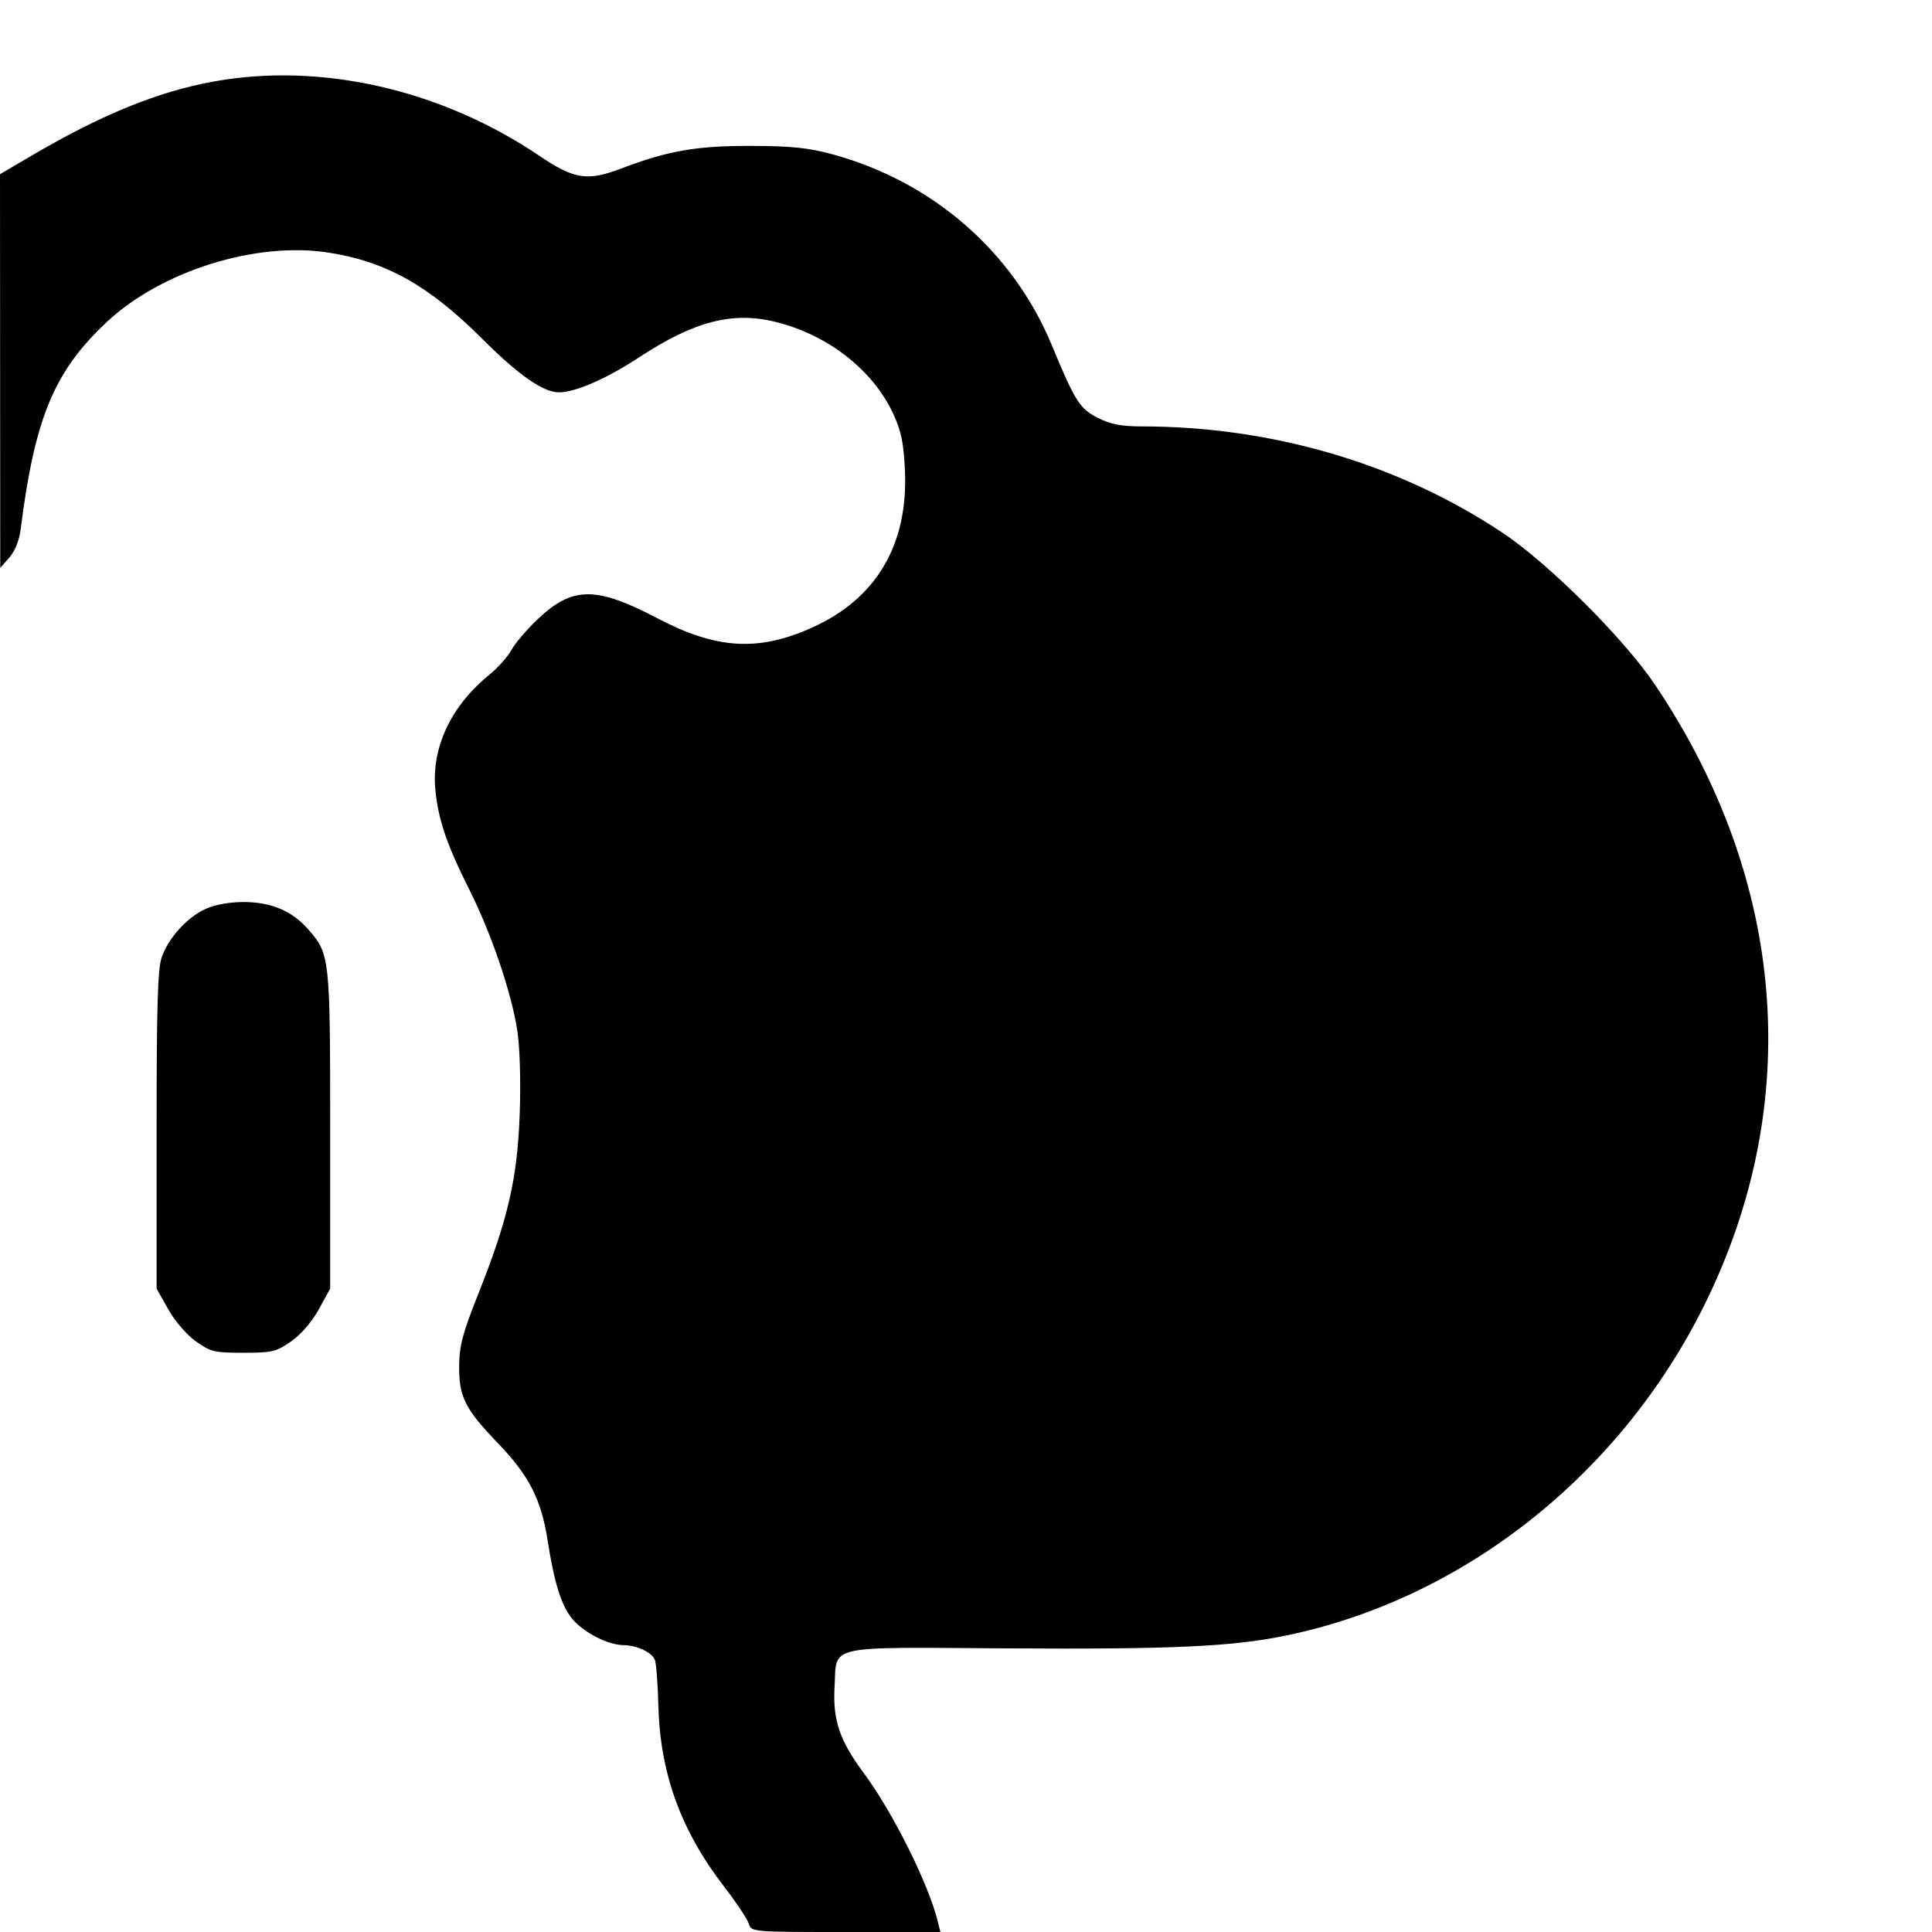
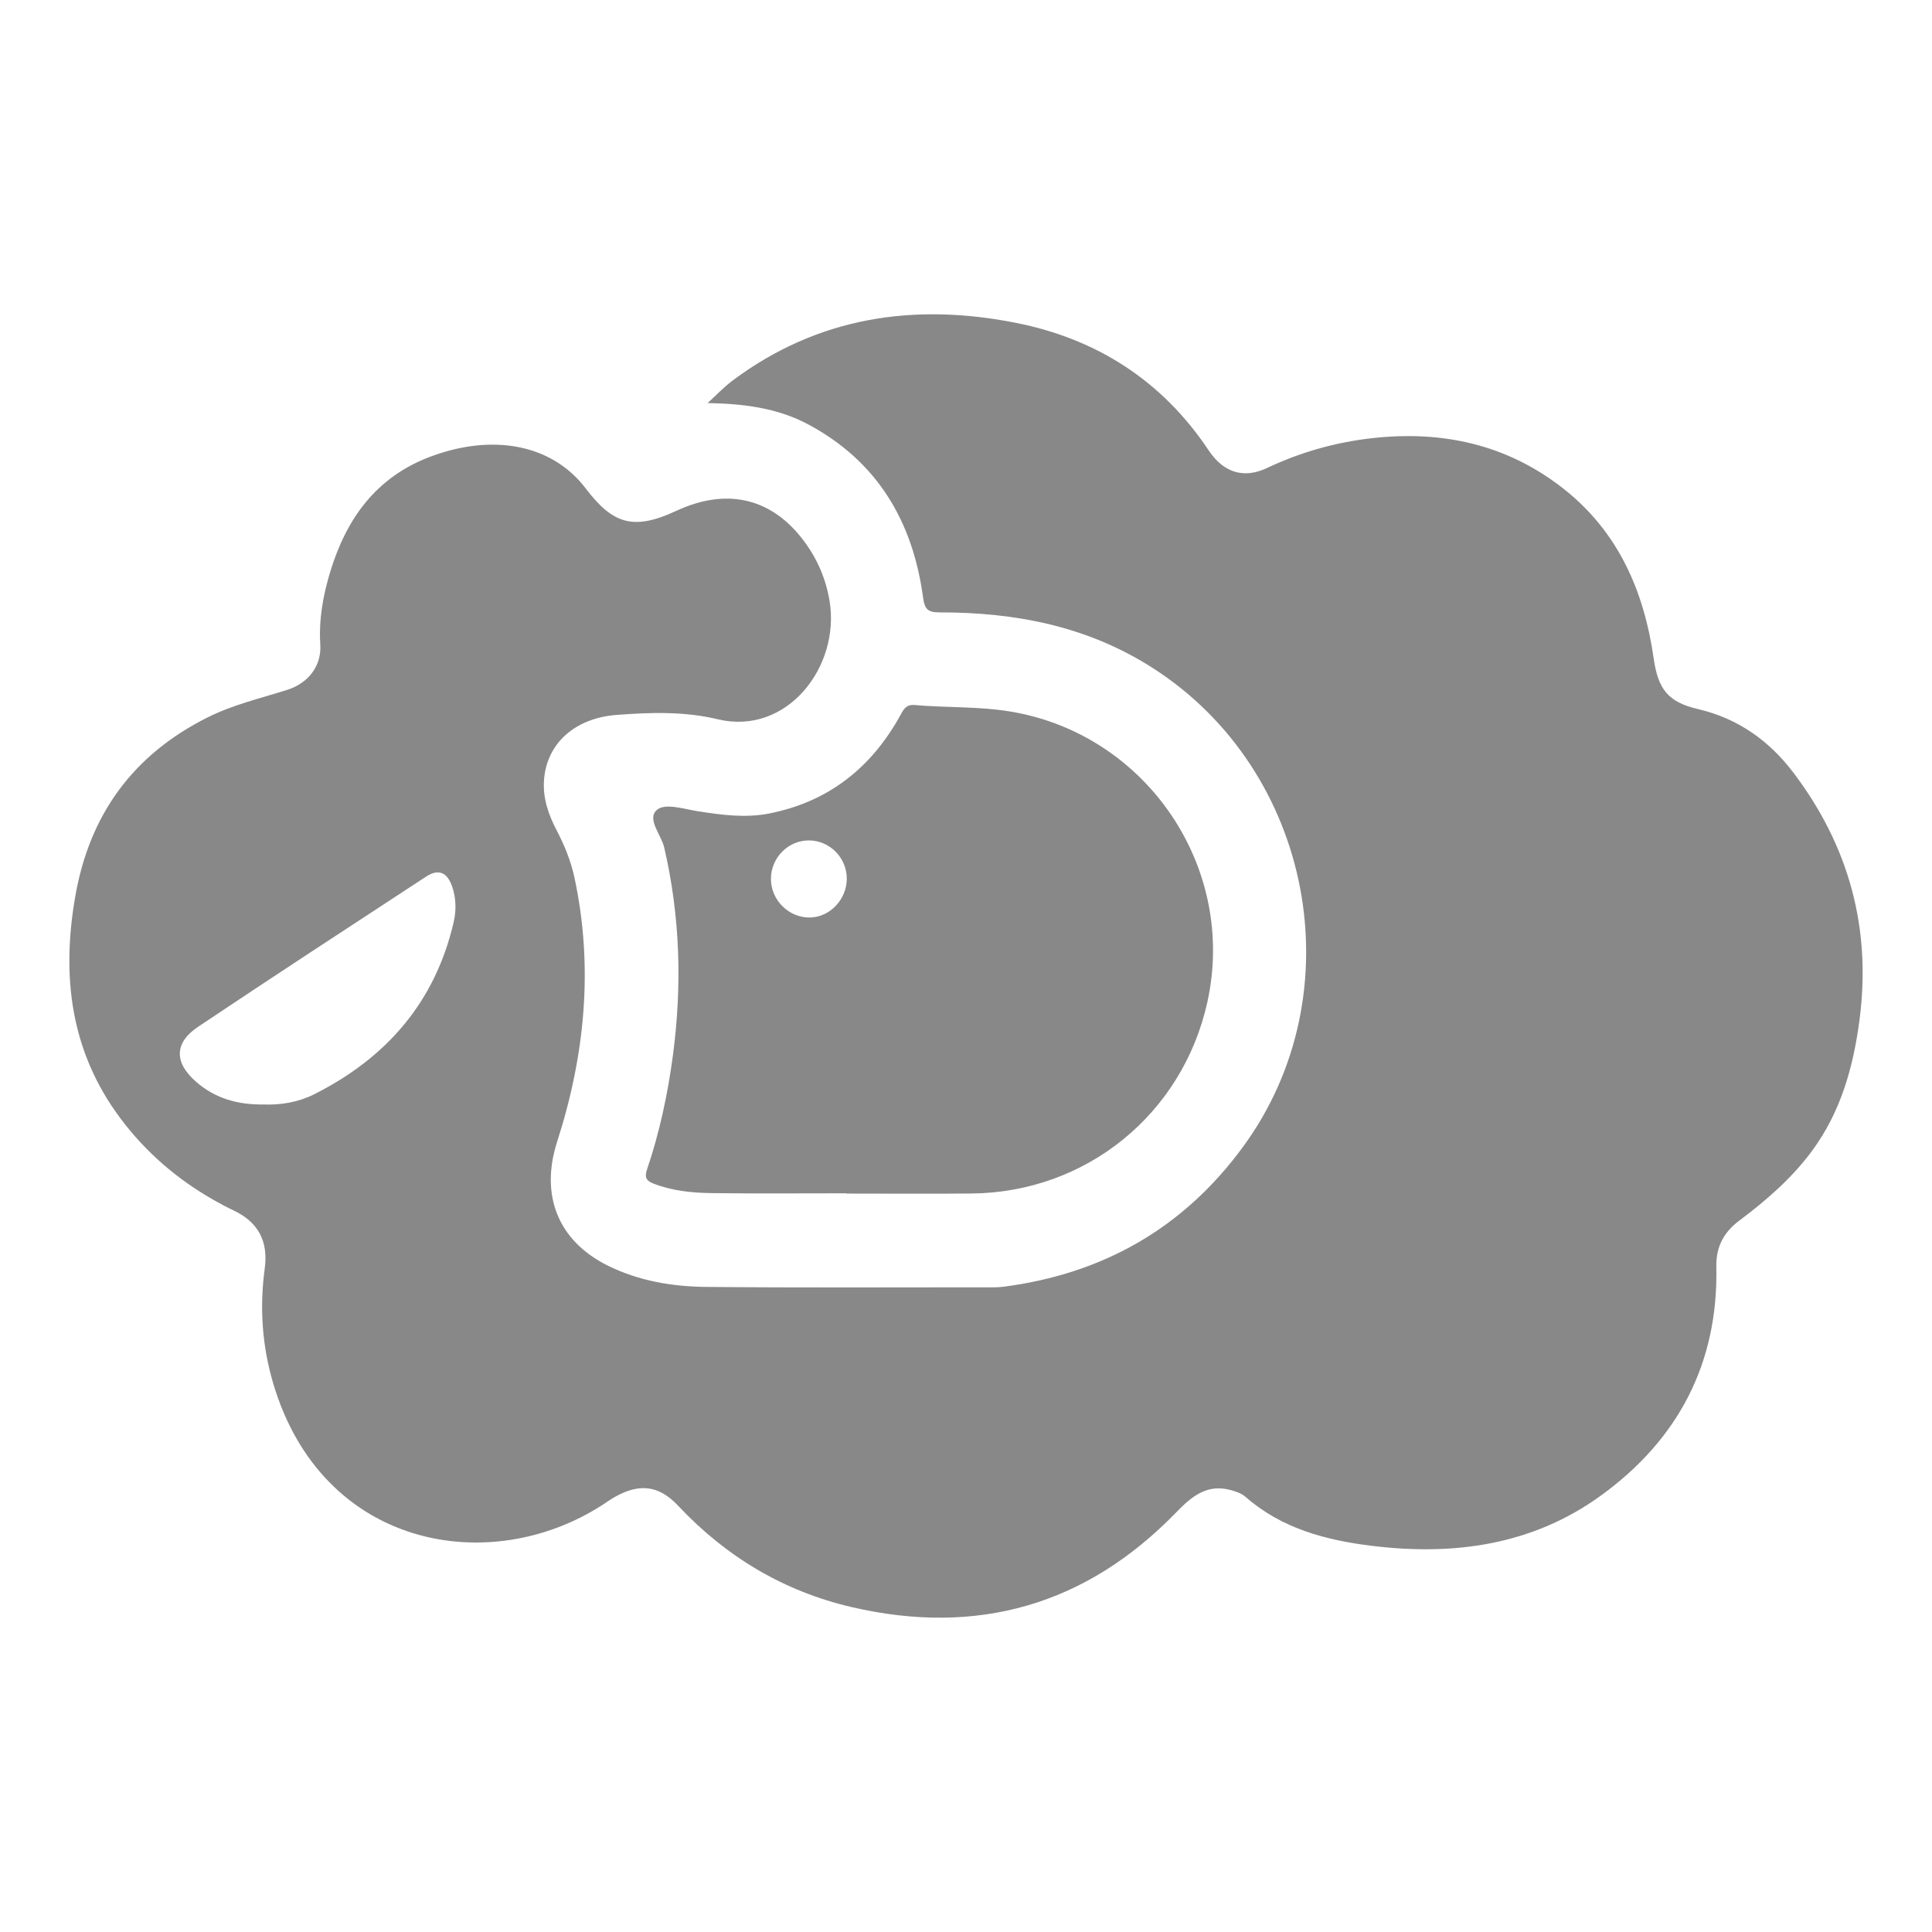
- <svg xmlns="http://www.w3.org/2000/svg" width="512" height="512" viewBox="0 0 512 512" version="1.1">
-   <path d="M 56.655 21.597 C 41.965 24.251, 27.107 30.279, 8.750 41.032 L 0 46.158 0.032 98.329 L 0.063 150.500 2.468 147.769 C 3.958 146.076, 5.101 143.225, 5.475 140.269 C 9.209 110.739, 14.345 98.390, 28.337 85.301 C 42.765 71.805, 67.823 63.957, 86.991 66.931 C 102.337 69.312, 113.658 75.660, 127.850 89.844 C 137.388 99.376, 143.888 103.919, 148.068 103.978 C 152.290 104.037, 160.723 100.380, 169.158 94.833 C 184.051 85.037, 194.270 82.416, 205.923 85.402 C 219.695 88.930, 231.443 98.206, 236.757 109.747 C 238.840 114.272, 239.493 117.461, 239.819 124.687 C 240.706 144.367, 232.229 158.688, 215.157 166.349 C 200.939 172.730, 189.857 172.058, 174.248 163.868 C 157.947 155.315, 151.735 155.354, 142.521 164.069 C 139.662 166.772, 136.521 170.450, 135.539 172.242 C 134.558 174.034, 131.898 177.014, 129.628 178.864 C 119.381 187.217, 114.242 198.300, 115.396 209.563 C 116.198 217.391, 118.467 223.998, 124.425 235.856 C 130.189 247.326, 135.520 262.986, 137.071 273 C 137.767 277.493, 138.033 286.313, 137.734 295 C 137.144 312.180, 134.665 323.011, 126.806 342.755 C 122.590 353.346, 121.725 356.599, 121.683 362 C 121.620 370.233, 123.220 373.396, 132.135 382.656 C 140.157 390.989, 143.441 397.414, 145.088 408.005 C 146.892 419.597, 148.773 425.577, 151.717 429.076 C 154.750 432.680, 161.129 435.945, 165.203 435.978 C 168.755 436.007, 172.725 437.866, 173.548 439.885 C 173.910 440.773, 174.328 446.230, 174.477 452.011 C 174.940 469.985, 180.431 485.091, 191.928 500.017 C 195.112 504.151, 198.036 508.539, 198.426 509.767 C 199.135 511.999, 199.141 512, 224.176 512 L 249.217 512 248.534 509.250 C 246.023 499.140, 236.616 480.279, 228.876 469.835 C 222.461 461.179, 220.669 455.858, 221.172 446.956 C 221.807 435.729, 218.151 436.531, 267.249 436.838 C 310.448 437.108, 326.390 436.382, 340.500 433.498 C 387.524 423.890, 429.176 391.099, 451.576 346.051 C 478.142 292.626, 473.478 233.377, 438.623 181.500 C 430.357 169.196, 410.315 149.236, 398.053 141.096 C 370.557 122.842, 337.087 113.005, 302.462 113.001 C 297.153 113, 294.328 112.447, 290.962 110.750 C 286.140 108.319, 284.905 106.371, 278.746 91.495 C 268.458 66.645, 247.092 48.071, 220.500 40.863 C 214.182 39.151, 209.661 38.689, 199 38.668 C 184.488 38.639, 177.115 39.923, 164.664 44.647 C 155.611 48.082, 152.208 47.551, 142.862 41.244 C 116.868 23.704, 85.085 16.460, 56.655 21.597 M 54.491 240.865 C 49.608 243.084, 44.680 248.504, 42.856 253.664 C 41.797 256.659, 41.500 266.704, 41.500 299.500 L 41.500 341.500 44.604 347 C 46.396 350.176, 49.496 353.768, 51.940 355.500 C 55.826 358.254, 56.854 358.500, 64.500 358.500 C 72.154 358.500, 73.178 358.255, 77.164 355.466 C 79.810 353.615, 82.669 350.302, 84.500 346.966 L 87.500 341.500 87.500 299.500 C 87.500 253.564, 87.419 252.824, 81.653 246.257 C 77.367 241.376, 71.821 239.044, 64.500 239.044 C 60.831 239.044, 56.943 239.751, 54.491 240.865" stroke="none" fill="black" fill-rule="evenodd" />
+ <svg xmlns="http://www.w3.org/2000/svg" version="1.1" id="圖層_1" x="0px" y="0px" width="512px" height="512px" viewBox="0 0 512 512" style="enable-background:new 0 0 512 512;" xml:space="preserve">
+   <path style="fill-rule:evenodd;clip-rule:evenodd;fill:#888888;" d="M187.521,106.818c9.536,0.174,18.441,1.279,26.552,5.591  c18.382,9.773,27.831,25.736,30.549,45.94c0.423,3.152,1.295,3.941,4.399,3.94c20.055-0.011,39.086,3.623,56.408,14.698  c42.504,27.177,53.8,86.201,24.012,126.898c-15.788,21.572-37.102,33.678-63.479,37.112c-1.771,0.23-3.588,0.153-5.382,0.153  c-24.467-0.002-48.933,0.132-73.396-0.105c-8.993-0.086-17.879-1.567-26.086-5.633c-13.274-6.572-17.99-18.738-13.451-32.841  c7.354-22.852,9.668-46.124,4.627-69.839c-0.952-4.482-2.65-8.665-4.771-12.72c-2.128-4.071-3.635-8.382-3.348-13.07  c0.6-9.825,8.11-16.619,19.214-17.479c8.991-0.695,18.113-0.958,26.826,1.144c18.345,4.427,32.536-13.92,29.648-31.358  c-1.083-6.539-3.81-12.365-8.041-17.454c-8.063-9.701-19.366-12.568-32.598-6.404c-11.382,5.302-16.828,3.449-23.973-5.937  c-9.061-11.904-24.864-14.541-41.132-8.449c-14.424,5.4-22.337,16.471-26.612,30.612c-1.878,6.216-3.022,12.566-2.606,19.172  c0.356,5.655-3.104,10.246-8.819,12.05c-7.084,2.239-14.331,3.921-21.051,7.283c-19.69,9.85-31.231,25.661-35.033,47.249  c-3.741,21.243-1.351,41.259,11.957,59.033c6.71,8.962,15.032,16.128,24.764,21.647c1.678,0.952,3.381,1.873,5.127,2.689  c6.6,3.095,9.312,8.181,8.331,15.425c-1.39,10.254-0.715,20.403,2.214,30.347c12.901,43.785,57.344,51.729,87.404,32.231  c1.041-0.676,2.052-1.405,3.13-2.016c6.49-3.682,11.69-3.14,16.781,2.283c12.735,13.564,28.067,22.742,46.143,26.919  c33.194,7.668,61.979-0.525,85.806-25.063c4.164-4.29,8.254-7.796,14.755-5.916c1.353,0.391,2.65,0.83,3.695,1.744  c9.568,8.382,21.258,11.467,33.421,12.962c21.771,2.681,42.612-0.157,60.779-13.335c20.442-14.825,31.094-35.041,30.563-60.575  c-0.112-5.429,2.016-9.228,6.15-12.327c7.094-5.318,13.76-11.092,19.091-18.263c7.729-10.394,11.074-22.389,12.714-34.975  c3.148-24.182-2.824-45.995-17.502-65.381c-6.429-8.492-14.695-14.404-25.288-16.881c-7.889-1.844-10.584-5.164-11.766-13.405  c-2.573-17.975-9.45-33.728-24.124-45.175c-14.815-11.559-31.823-15.271-50.282-13.244c-9.814,1.078-19.156,3.716-28.112,7.95  c-6.059,2.864-11.458,1.257-15.411-4.678c-12.308-18.481-29.682-29.563-51.092-33.809c-26.963-5.348-52.468-1.603-75.07,15.284  C191.779,102.618,189.724,104.817,187.521,106.818z M69.891,292.694c-6.886,0.117-12.873-1.613-17.901-5.986  c-5.848-5.086-5.868-10.329,0.501-14.595c20.051-13.424,40.264-26.609,60.458-39.822c3.275-2.144,5.605-1.106,6.898,2.721  c1.046,3.1,1.092,6.299,0.369,9.414c-4.917,21.163-17.829,35.947-36.949,45.563C79.06,292.105,74.364,292.88,69.891,292.694z" />
+   <path style="fill-rule:evenodd;clip-rule:evenodd;fill:#888888;" d="M224.303,316.311c11.054,0,22.108,0.086,33.16-0.019  c30.371-0.281,55.89-21.006,62.482-50.647c7.954-35.745-16.128-71.227-52.388-77.115c-8.332-1.354-16.8-0.949-25.18-1.692  c-2.377-0.211-3.019,1.351-3.903,2.94c-7.674,13.801-19.032,22.739-34.657,25.812c-6.321,1.242-12.67,0.368-18.957-0.614  c-3.701-0.58-8.644-2.259-10.818-0.305c-2.677,2.405,1.184,6.509,1.978,9.921c4.244,18.254,4.77,36.64,2.3,55.146  c-1.371,10.271-3.528,20.392-6.865,30.215c-0.726,2.138-0.12,2.998,1.742,3.72c4.982,1.935,10.22,2.449,15.459,2.516  c11.88,0.15,23.763,0.047,35.646,0.047C224.303,316.26,224.303,316.284,224.303,316.311z M224.406,232.816  c0.018,5.502-4.441,10.237-9.732,10.333c-5.589,0.101-10.333-4.549-10.365-10.157c-0.033-5.684,4.591-10.348,10.18-10.271  C219.941,222.798,224.386,227.322,224.406,232.816z" />
+   <path style="display:none;fill-rule:evenodd;clip-rule:evenodd;fill:#888888;" d="M224.406,232.816  c-0.02-5.494-4.464-10.019-9.917-10.094c-5.588-0.078-10.213,4.586-10.18,10.271c0.032,5.608,4.776,10.257,10.365,10.157  C219.964,243.054,224.424,238.319,224.406,232.816z" />
</svg>
